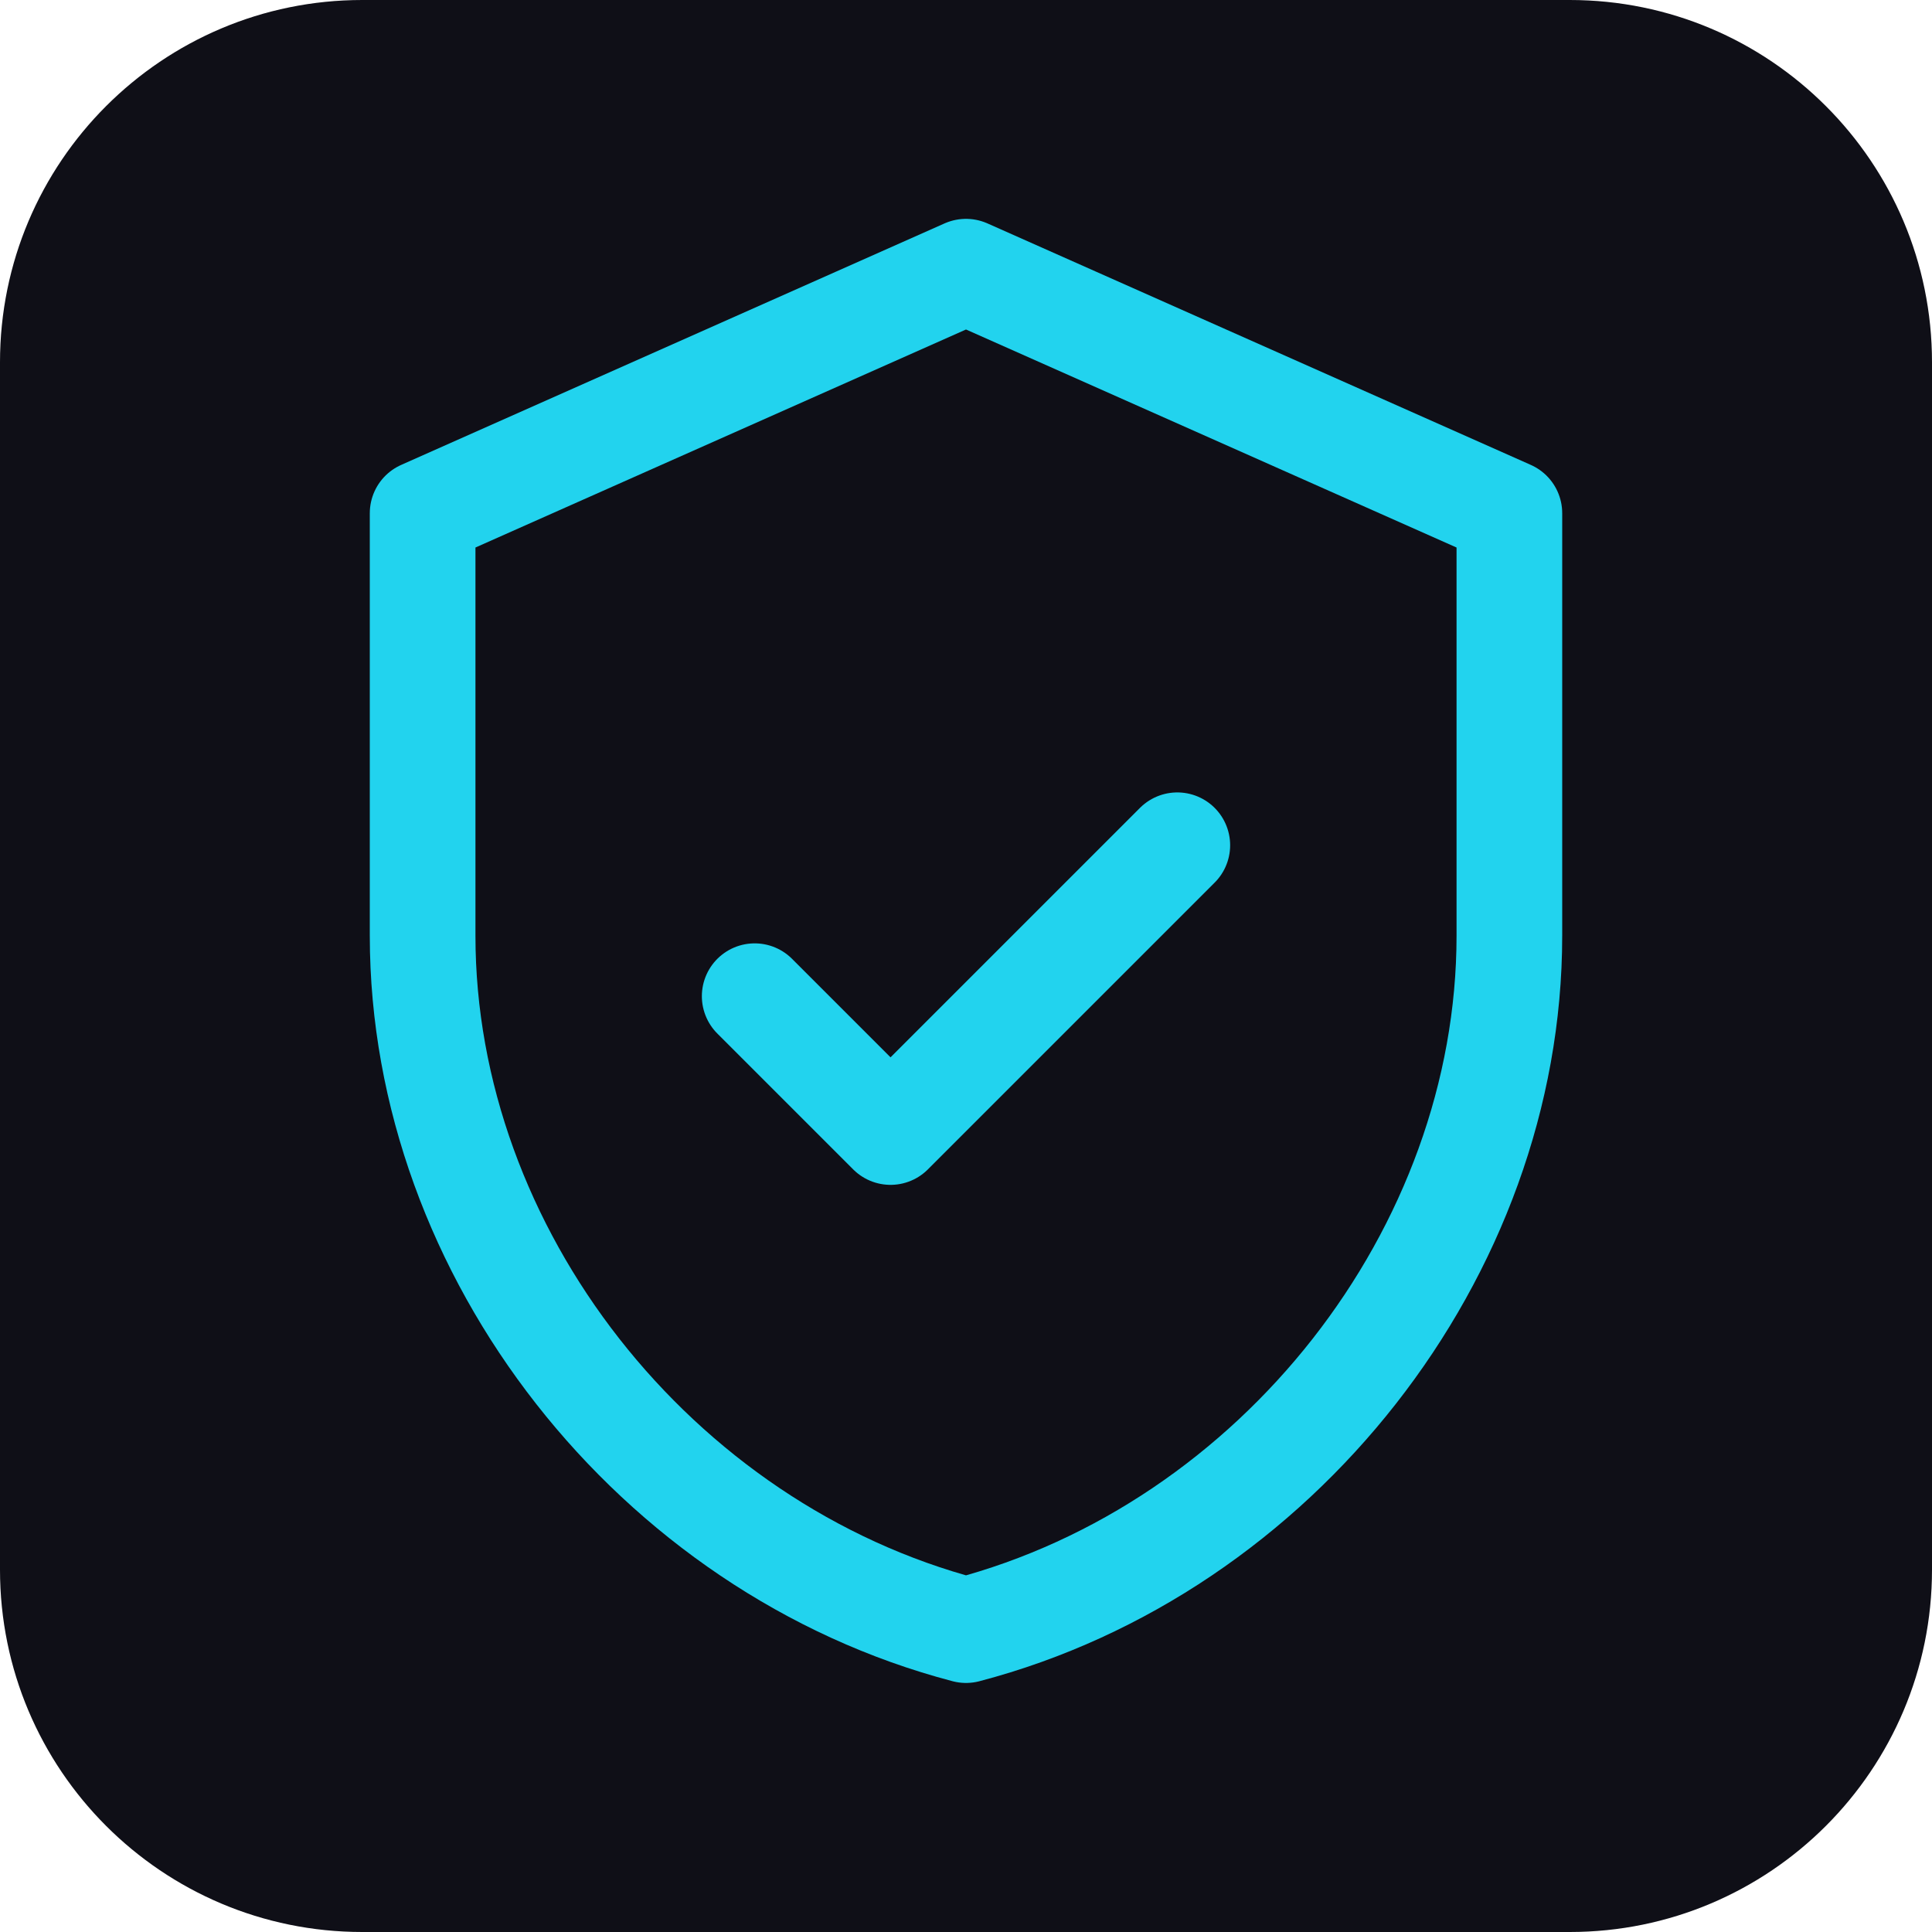
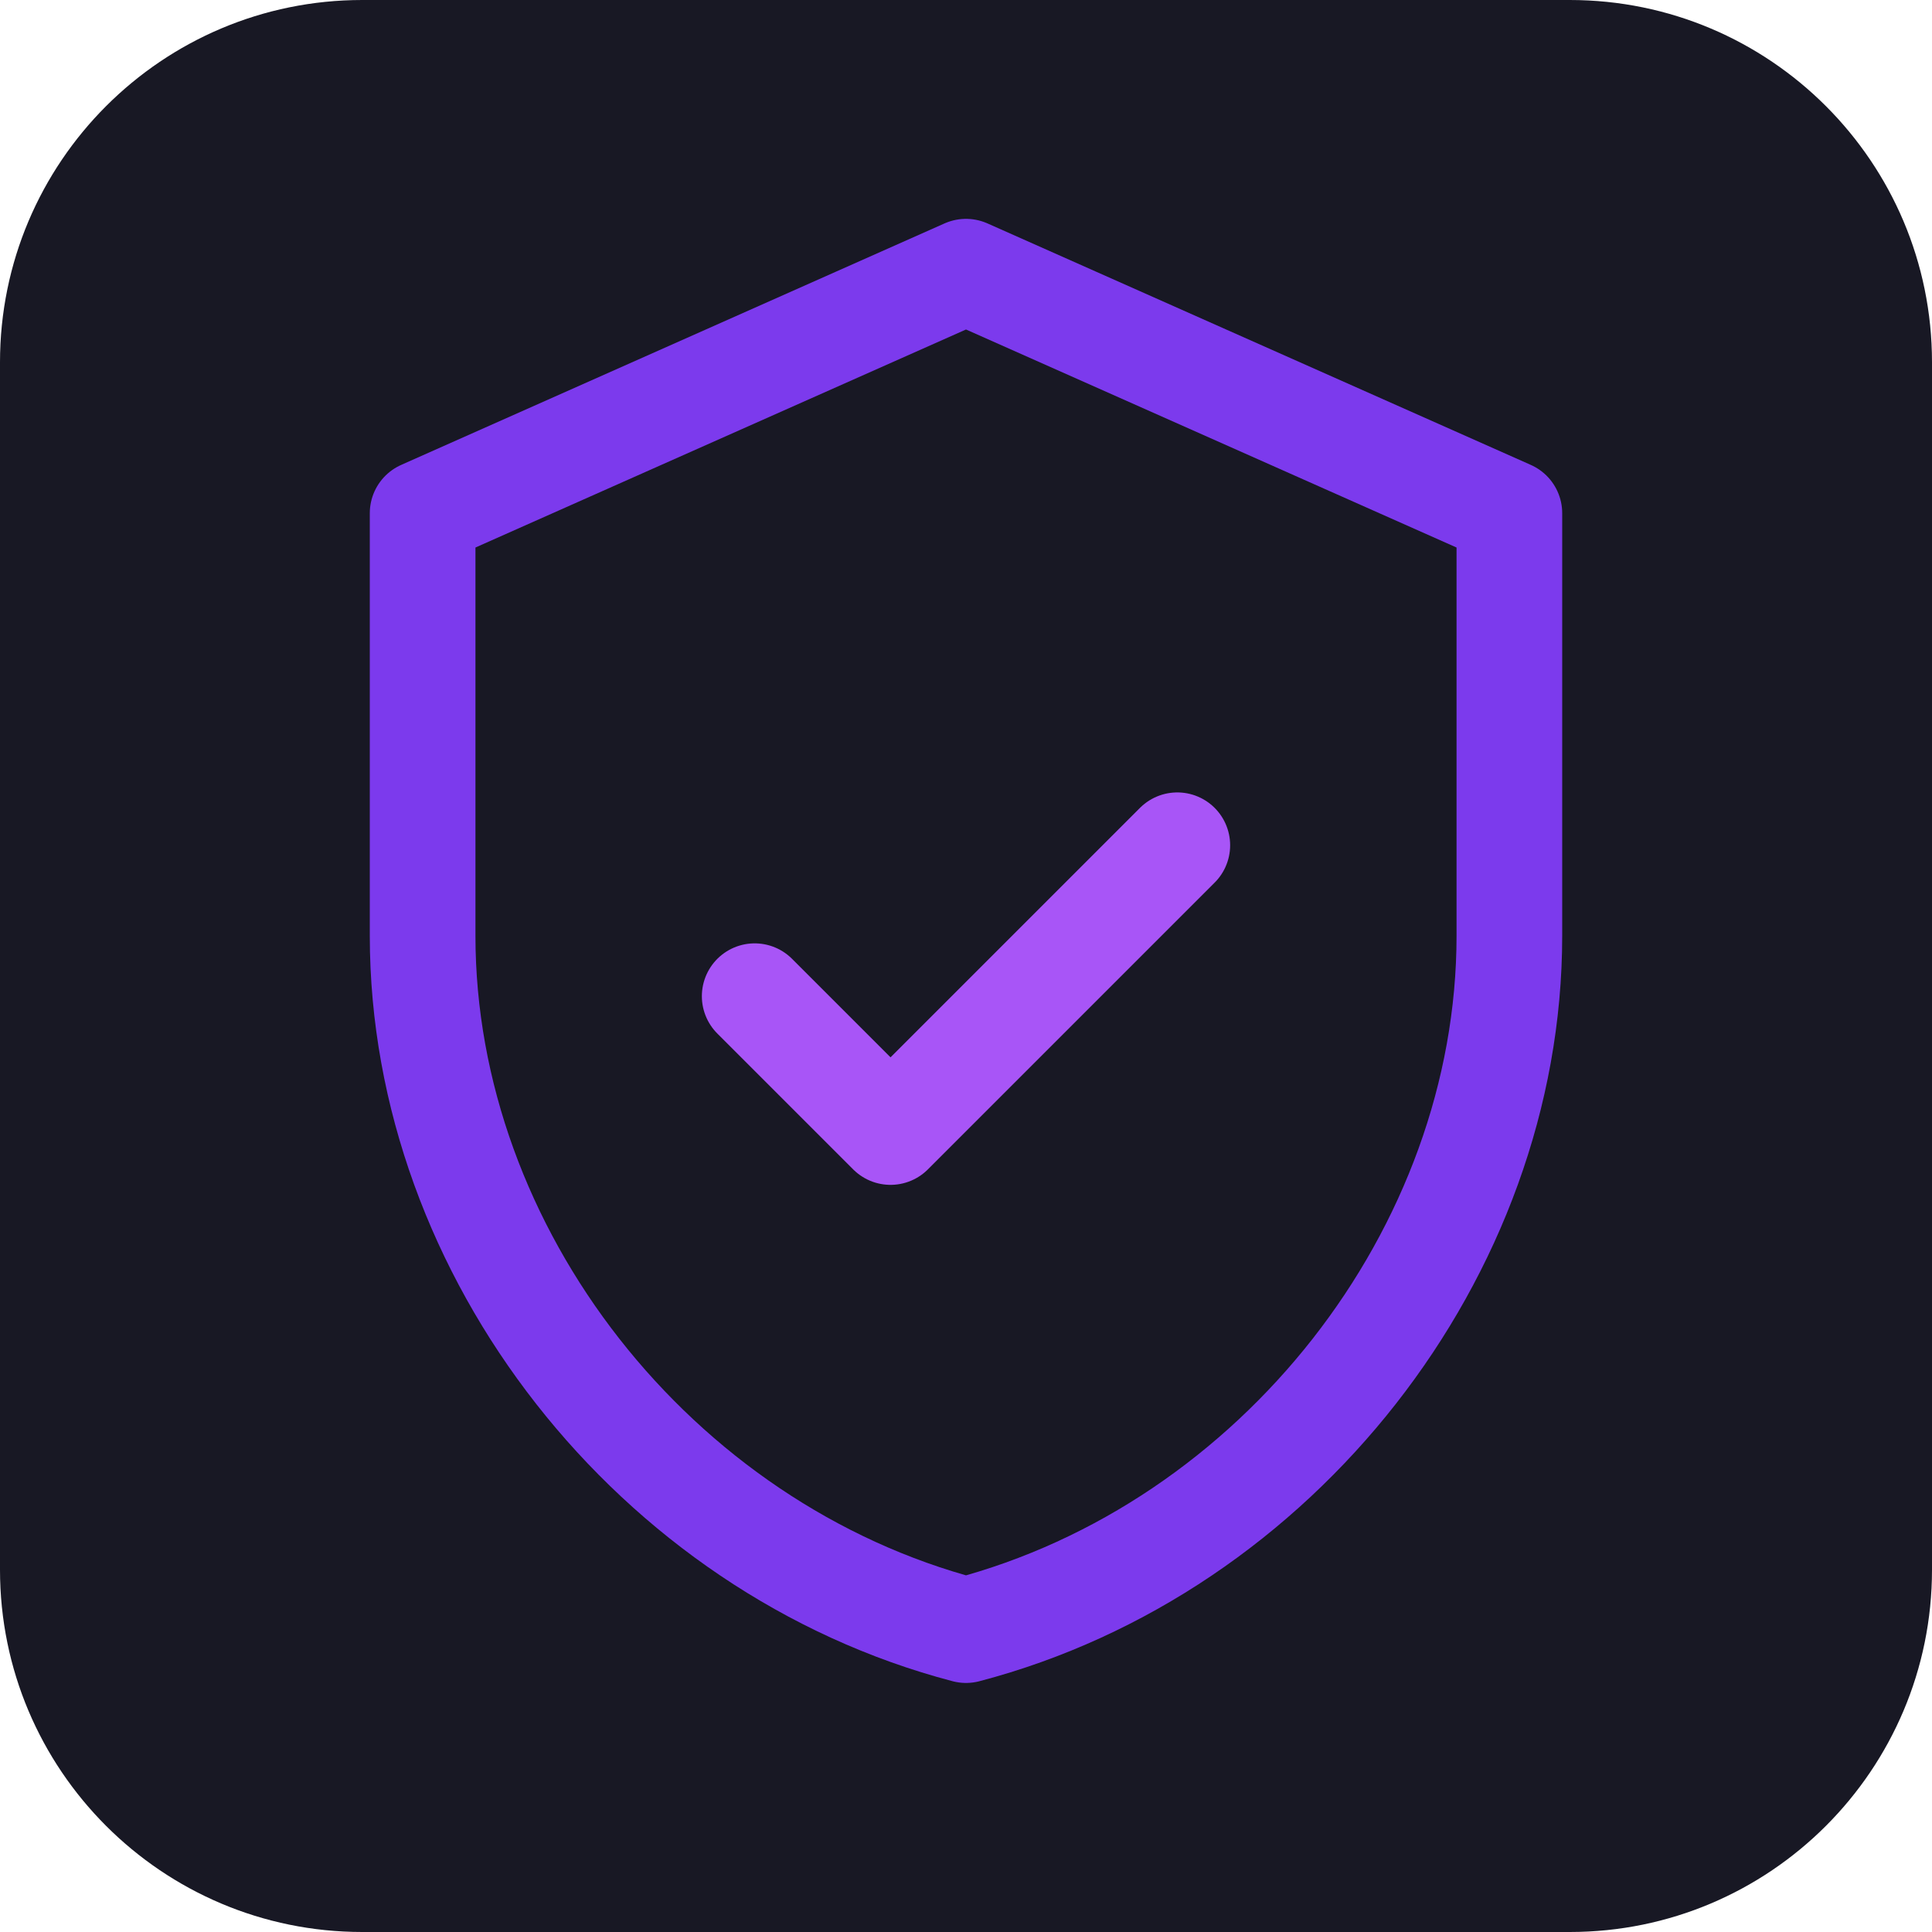
<svg xmlns="http://www.w3.org/2000/svg" viewBox="0 0 32 32" fill="none">
-   <rect width="32" height="32" rx="6" fill="#0f0f17" />
-   <path d="M16 4.5 7 8.5v7c0 5.25 3.85 10.15 9 11.5 5.15-1.35 9-6.25 9-11.5v-7L16 4.5Z" stroke="#22d3ee" stroke-width="1.75" stroke-linejoin="round" />
-   <path d="M12.5 16.5 14.75 18.75 19.5 14" stroke="#22d3ee" stroke-width="1.75" stroke-linecap="round" stroke-linejoin="round" />
+   <rect width="32" height="32" rx="6" fill="#181824" />
+   <path d="M16 4.5 7 8.5v7c0 5.25 3.85 10.15 9 11.5 5.15-1.35 9-6.25 9-11.5v-7L16 4.5Z" stroke="#7C3AED" stroke-width="1.75" stroke-linejoin="round" />
+   <path d="M12.5 16.5 14.75 18.75 19.5 14" stroke="#A855F7" stroke-width="1.75" stroke-linecap="round" stroke-linejoin="round" />
</svg>
